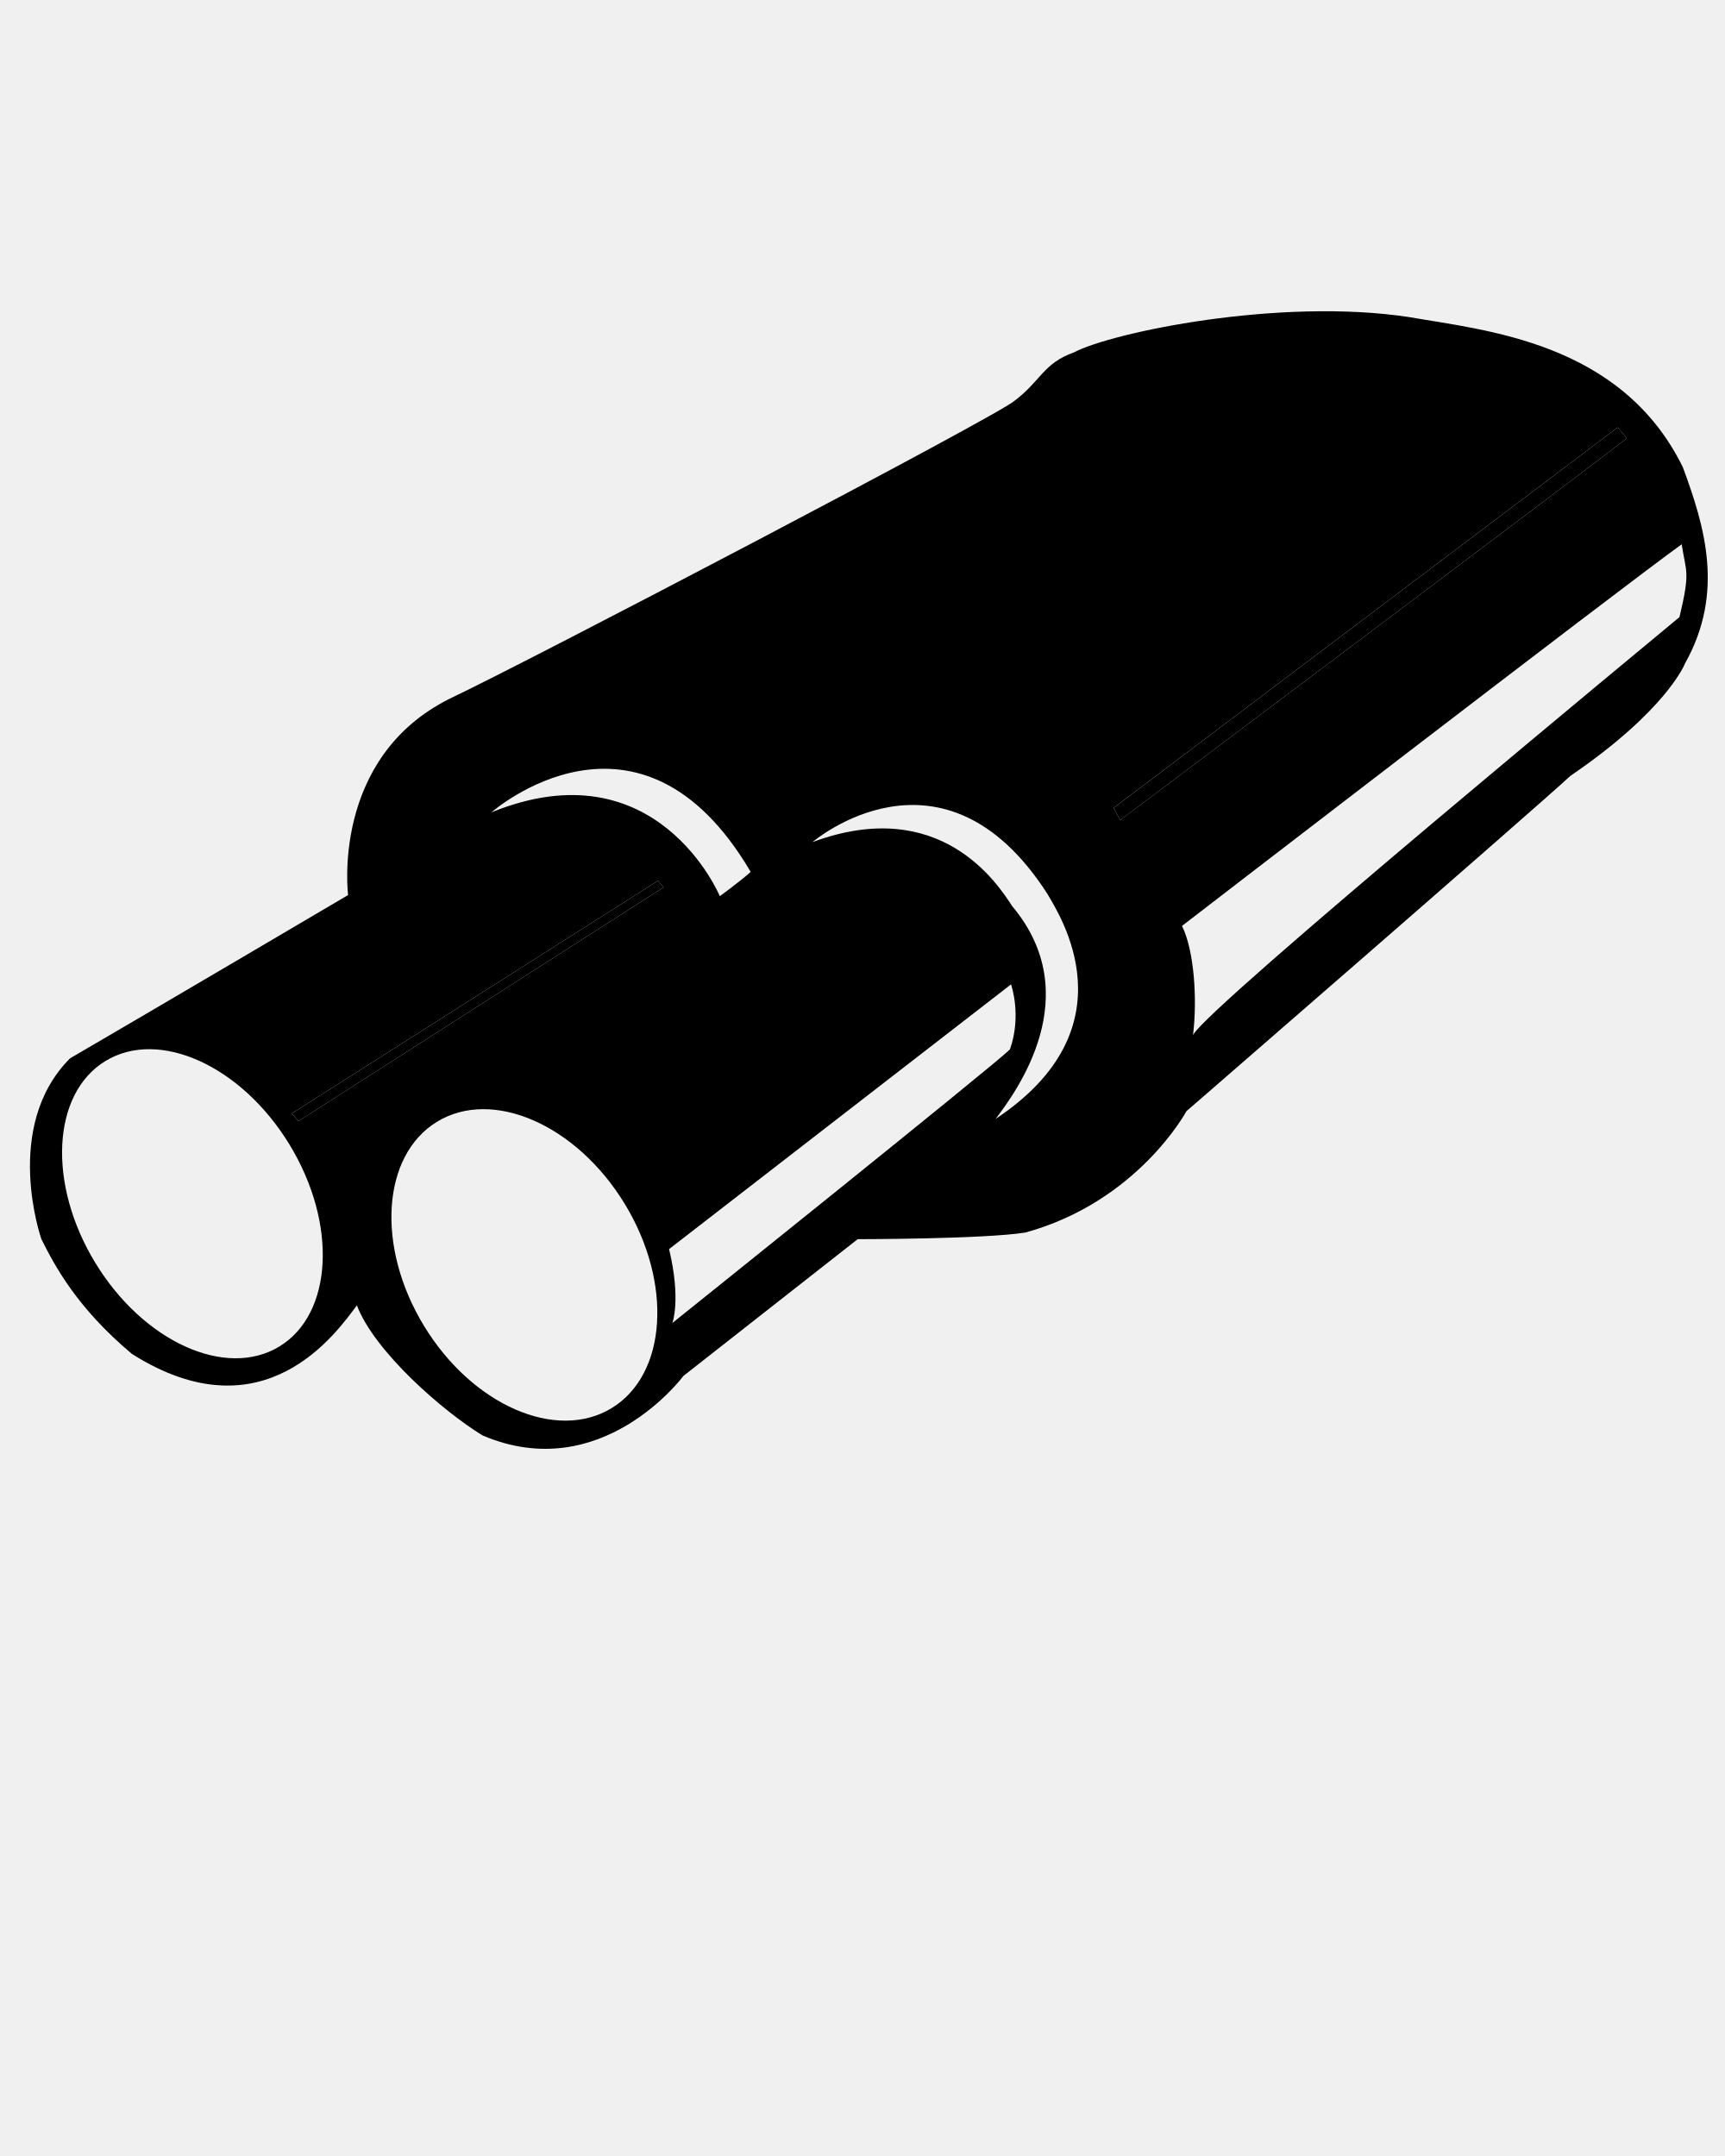
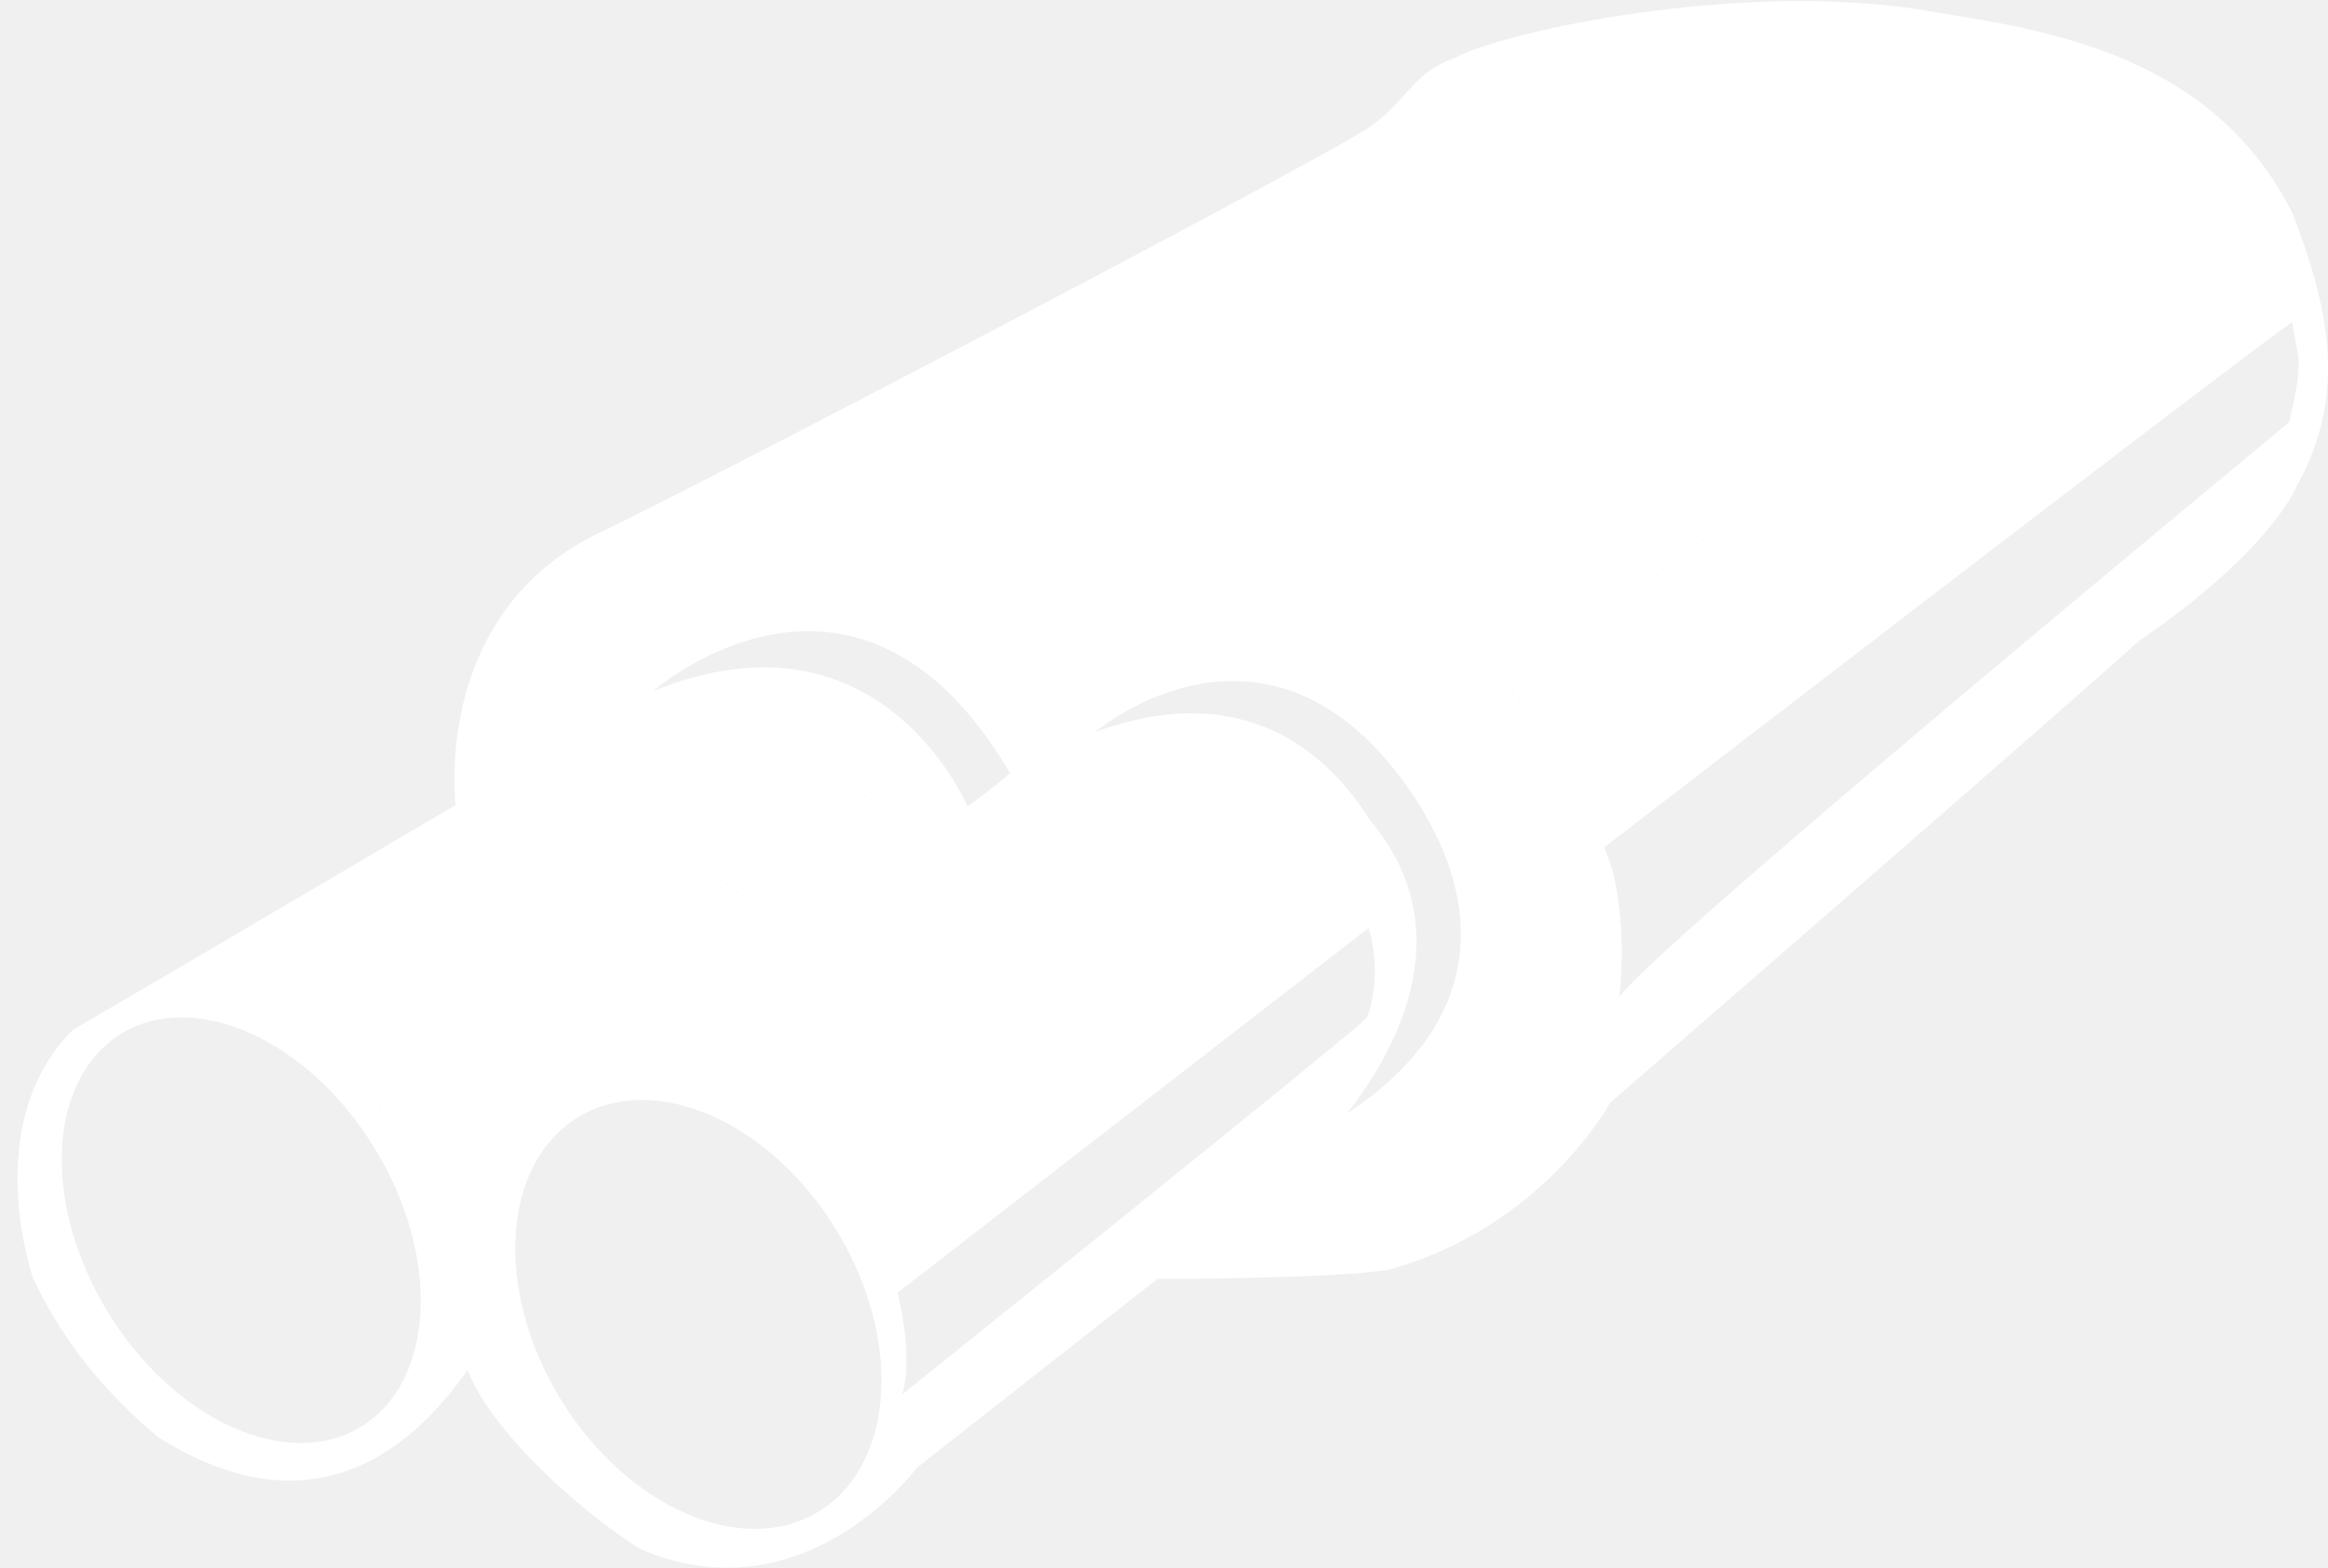
- <svg xmlns="http://www.w3.org/2000/svg" version="1.1" x="0px" y="0px" viewBox="0 0 100 125" enable-background="new 0 0 100 100" xml:space="preserve">
-   <g>
-     <path d="M97.554,27.082c-3.582-7.29-11.511-7.93-15.859-8.697c-7.546-1.15-17.265,0.896-19.439,2.046   c-1.791,0.64-1.918,1.663-3.453,2.813c-1.023,0.896-28.393,15.22-32.74,17.267c-6.906,3.452-5.883,11.382-5.883,11.382   s-12.15,7.162-16.115,9.464C0.1,65.321,2.401,71.844,2.401,71.844c0.768,1.535,2.046,3.965,5.243,6.65   c7.674,4.86,11.894-1.278,13.045-2.813c1.023,2.686,4.988,6.139,7.29,7.545c6.906,2.942,11.639-3.452,11.639-3.452l10.104-7.93   c0,0,7.289,0,9.72-0.384c6.522-1.79,9.336-7.034,9.336-7.034s20.335-17.649,22.254-19.439c5.627-3.837,6.649-6.522,6.649-6.522   C99.982,34.371,98.832,30.534,97.554,27.082z M16.198,78.066c-3.108,1.893-7.886-0.275-10.671-4.846s-2.523-9.812,0.585-11.704   c3.107-1.896,7.886,0.273,10.671,4.843C19.568,70.931,19.306,76.168,16.198,78.066z M35.458,81.64   c-3.21,1.955-8.078-0.174-10.874-4.761c-2.794-4.584-2.457-9.888,0.754-11.844c3.211-1.959,8.08,0.173,10.875,4.756   C39.008,74.379,38.669,79.68,35.458,81.64z M17.301,65.001l-0.384-0.446l21.23-13.494l0.319,0.385L17.301,65.001z M28.491,47.097   c0,0,8.569-7.546,15.027,3.453c-0.639,0.576-1.79,1.407-1.79,1.407S38.083,43.195,28.491,47.097z M38.979,76.704   c0,0,0.512-1.344-0.192-4.284L58.61,57.072c0,0,0.639,1.79-0.064,3.772C57.65,61.741,38.979,76.704,38.979,76.704z M57.715,64.874   c1.215-1.599,5.308-7.162,0.959-12.342c-0.831-1.279-4.156-6.458-11.574-3.709c0,0,7.546-6.459,13.62,3.005   C61.424,53.044,65.708,59.566,57.715,64.874z M64.94,47.544l-0.384-0.703L93.78,24.779c0,0,0.512,0.576,0.512,0.64   C93.717,25.931,64.94,47.544,64.94,47.544z M97.361,35.778c-0.831,0.703-27.497,22.701-28.2,24.235   c0.256-2.109,0.064-4.924-0.64-6.33c0,0,25.323-19.504,28.968-22.126C97.745,33.221,98.001,33.092,97.361,35.778z" />
-     <polyline fill="#000000" points="38.467,51.445 38.147,51.061 16.917,64.555 17.301,65.001  " />
-     <path fill="#000000" d="M64.557,46.841l0.384,0.703c0,0,28.776-21.613,29.352-22.125c0-0.063-0.512-0.64-0.512-0.64" />
+ <svg xmlns="http://www.w3.org/2000/svg" width="98px" height="66px" viewBox="0 0 98 66" version="1.1">
+   <defs />
+   <g id="Page-1" stroke="none" stroke-width="1" fill="none" fill-rule="evenodd">
+     <g id="fabrication" fill-rule="nonzero" fill="#FFFFFF">
+       <path d="M96.554,9.082 C92.972,1.792 85.043,1.152 80.695,0.385 C73.149,-0.765 63.43,1.281 61.256,2.431 C59.465,3.071 59.338,4.094 57.803,5.244 C56.78,6.14 29.41,20.464 25.063,22.511 C18.157,25.963 19.18,33.893 19.18,33.893 C19.18,33.893 7.03,41.055 3.065,43.357 C-0.9,47.321 1.401,53.844 1.401,53.844 C2.169,55.379 3.447,57.809 6.644,60.494 C14.318,65.354 18.538,59.216 19.689,57.681 C20.712,60.367 24.677,63.82 26.979,65.226 C33.885,68.168 38.618,61.774 38.618,61.774 L48.722,53.844 C48.722,53.844 56.011,53.844 58.442,53.46 C64.964,51.67 67.778,46.426 67.778,46.426 C67.778,46.426 88.113,28.777 90.032,26.987 C95.659,23.15 96.681,20.465 96.681,20.465 C98.982,16.371 97.832,12.534 96.554,9.082 Z M15.198,60.066 C12.09,61.959 7.312,59.791 4.527,55.22 C1.742,50.649 2.004,45.408 5.112,43.516 C8.219,41.62 12.998,43.789 15.783,48.359 C18.568,52.931 18.306,58.168 15.198,60.066 Z M34.458,63.64 C31.248,65.595 26.38,63.466 23.584,58.879 C20.79,54.295 21.127,48.991 24.338,47.035 C27.549,45.076 32.418,47.208 35.213,51.791 C38.008,56.379 37.669,61.68 34.458,63.64 Z M16.301,47.001 L15.917,46.555 L37.147,33.061 L37.466,33.446 L16.301,47.001 Z M27.491,29.097 C27.491,29.097 36.06,21.551 42.518,32.55 C41.879,33.126 40.728,33.957 40.728,33.957 C40.728,33.957 37.083,25.195 27.491,29.097 Z M37.979,58.704 C37.979,58.704 38.491,57.36 37.787,54.42 L57.61,39.072 C57.61,39.072 58.249,40.862 57.546,42.844 C56.65,43.741 37.979,58.704 37.979,58.704 Z M56.715,46.874 C57.93,45.275 62.023,39.712 57.674,34.532 C56.843,33.253 53.518,28.074 46.1,30.823 C46.1,30.823 53.646,24.364 59.72,33.828 C60.424,35.044 64.708,41.566 56.715,46.874 Z M63.94,29.544 L63.556,28.841 L92.78,6.779 C92.78,6.779 93.292,7.355 93.292,7.419 C92.717,7.931 63.94,29.544 63.94,29.544 Z M96.361,17.778 C95.53,18.481 68.864,40.479 68.161,42.013 C68.417,39.904 68.225,37.089 67.521,35.683 C67.521,35.683 92.844,16.179 96.489,13.557 C96.745,15.221 97.001,15.092 96.361,17.778 Z" id="Shape" />
+       <polyline id="Shape" points="37.467 33.445 37.147 33.061 15.917 46.555 16.301 47.001" />
+       <path d="M63.557,28.841 L63.941,29.544 C63.941,29.544 92.717,7.931 93.293,7.419 C93.293,7.356 92.781,6.779 92.781,6.779" id="Shape" />
+     </g>
  </g>
</svg>
